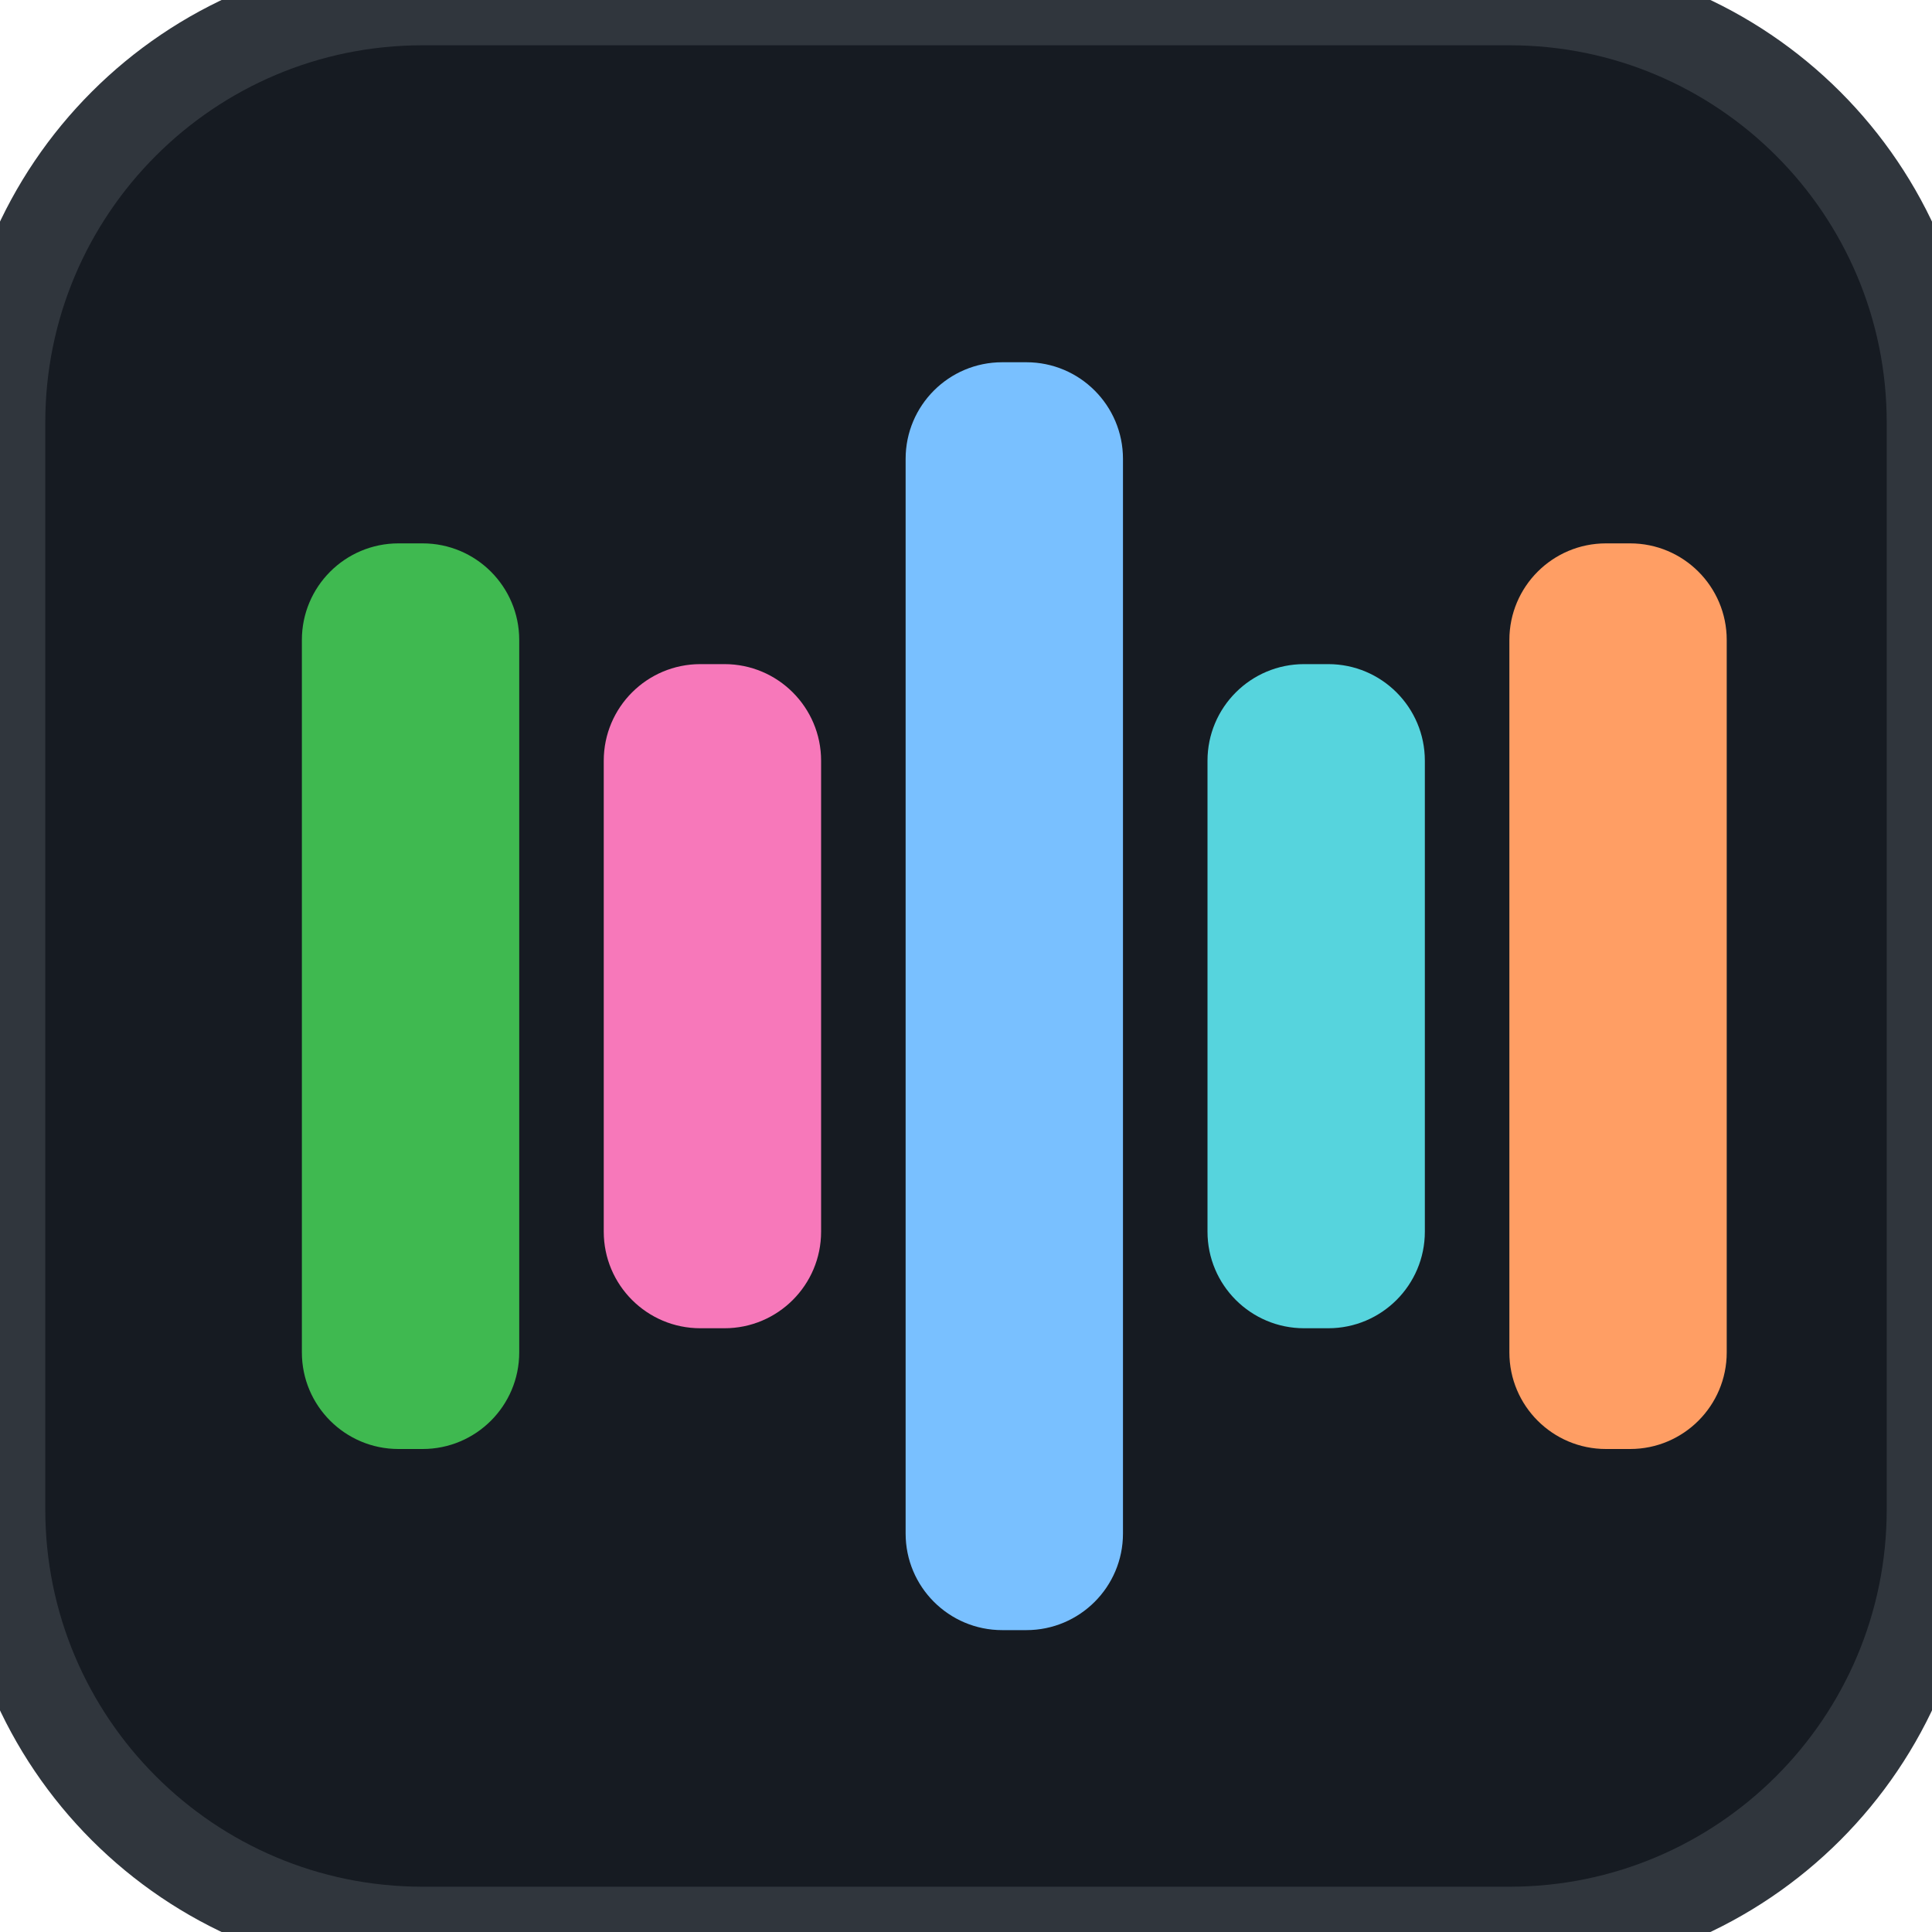
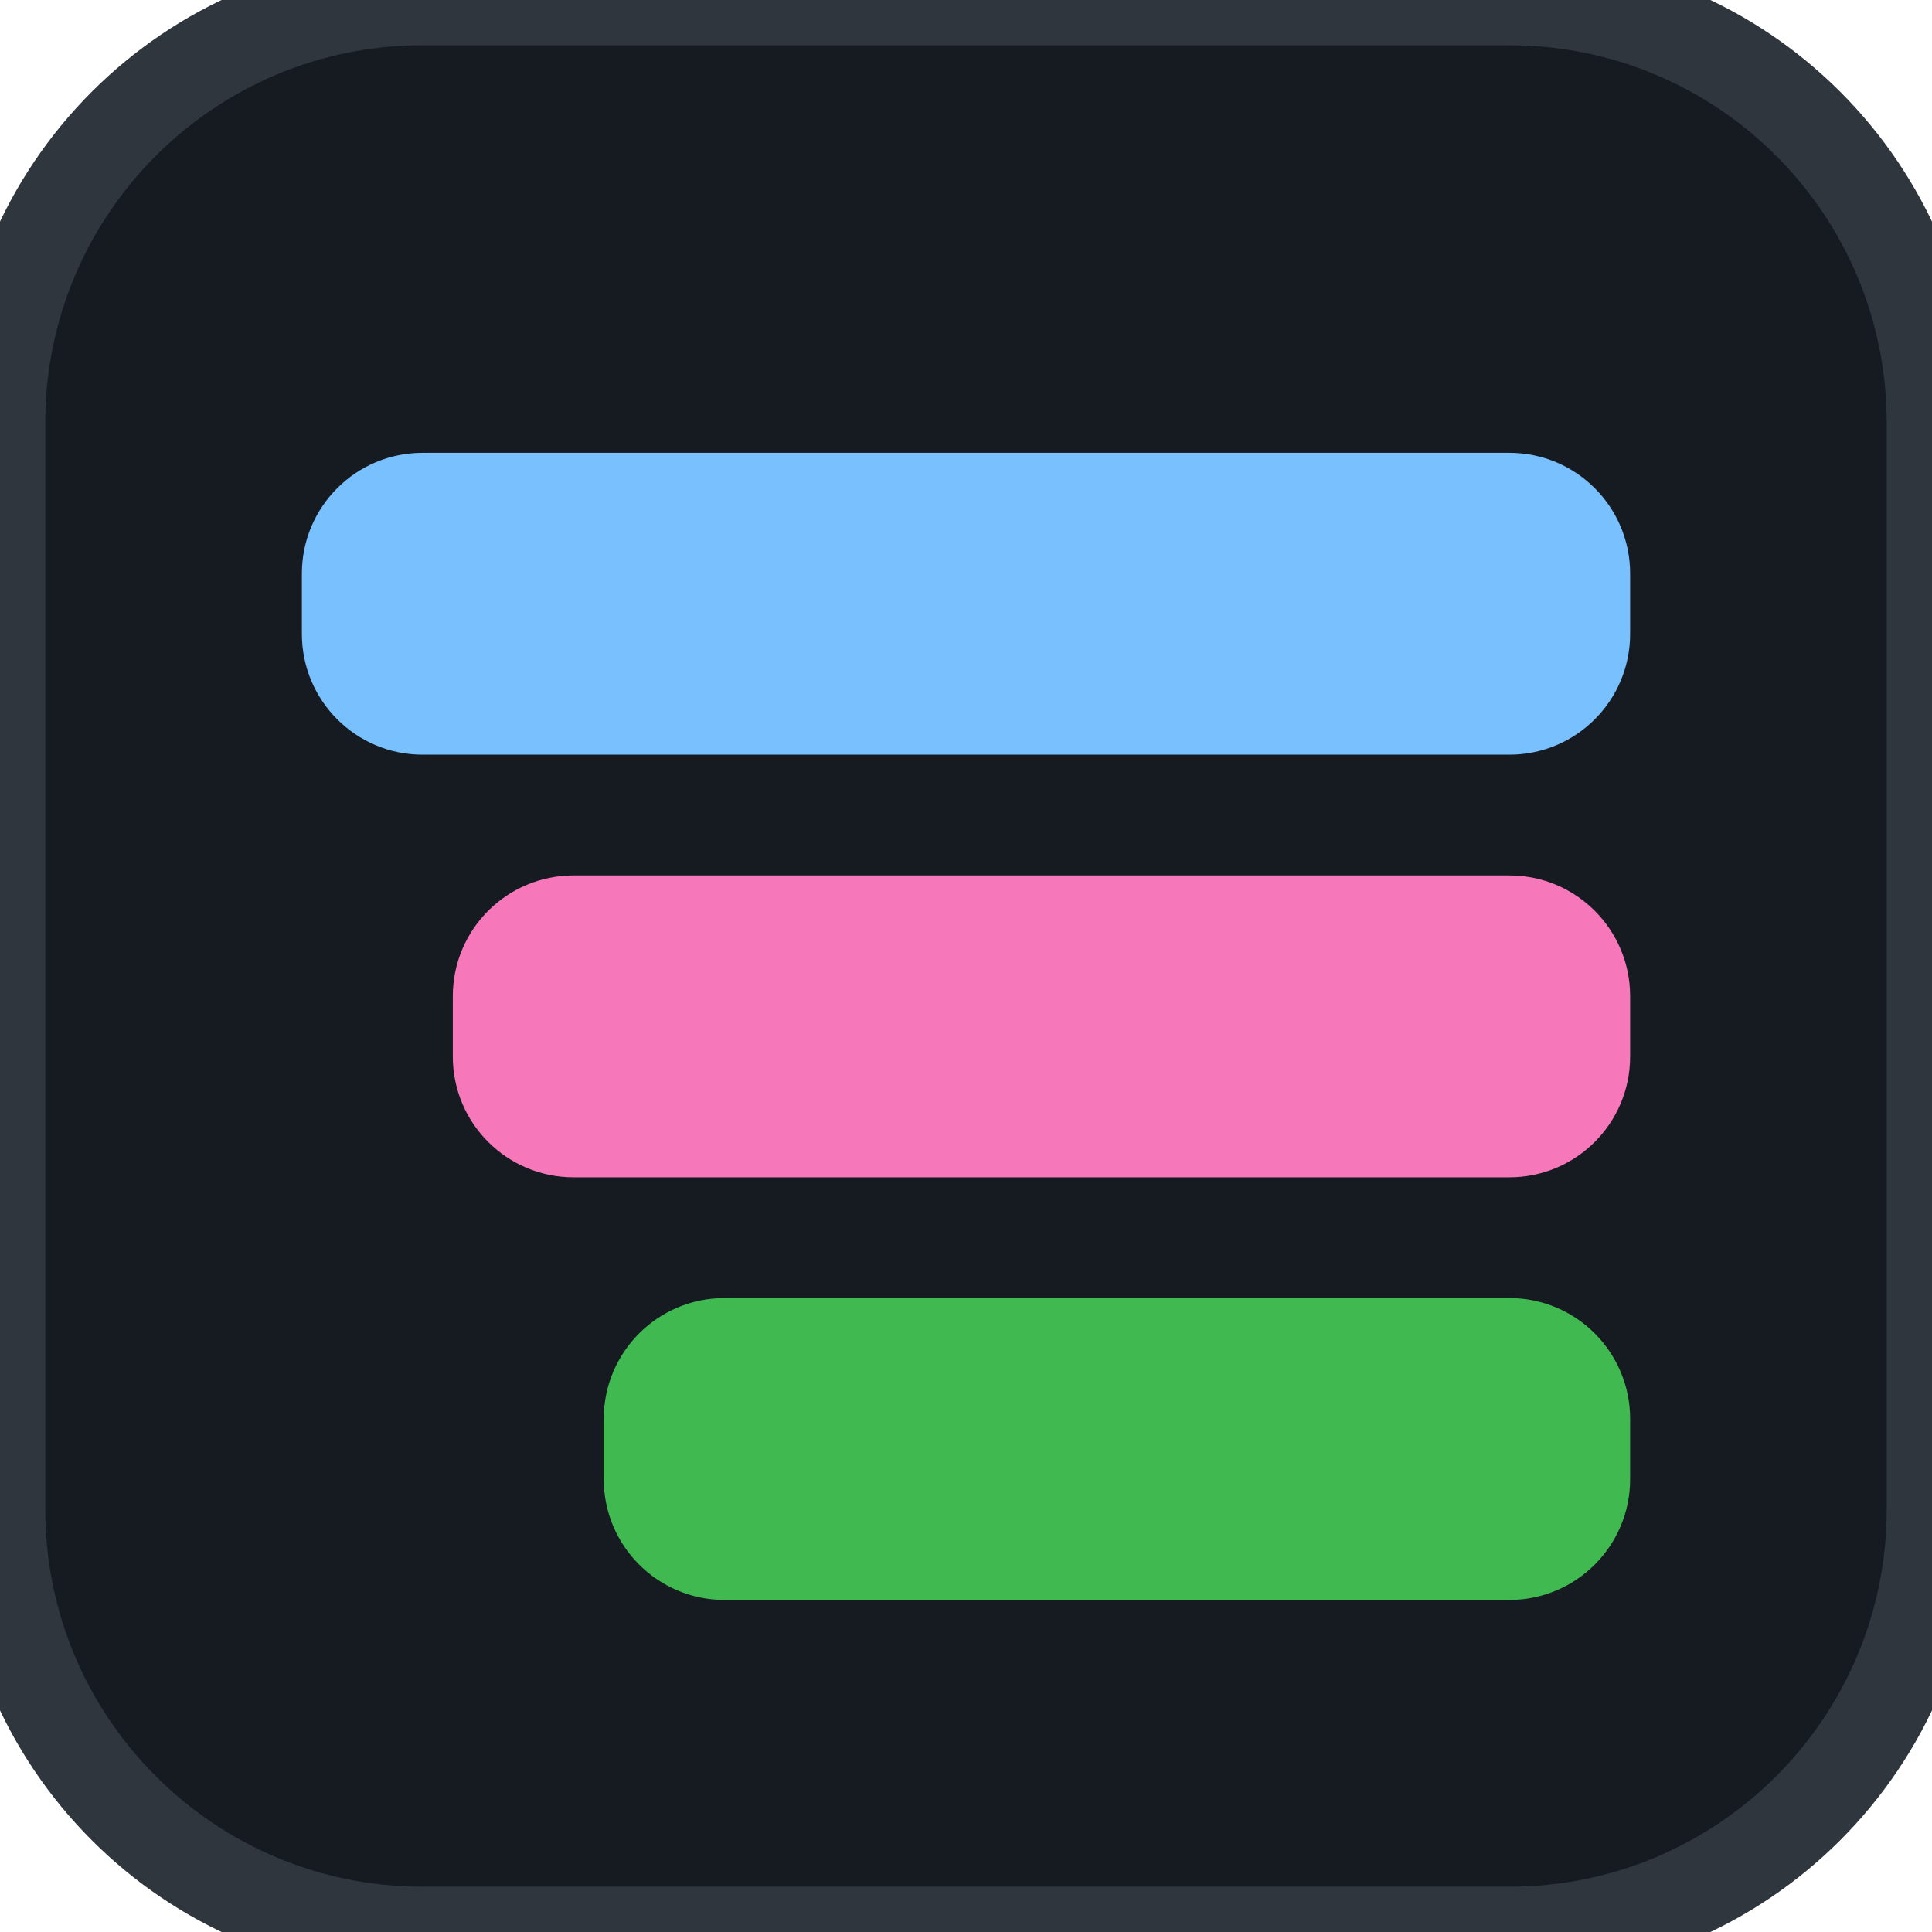
<svg xmlns="http://www.w3.org/2000/svg" viewBox="0 0 32 32">
  <rect width="32" height="32" rx="7" fill="#161b22" />
  <rect width="32" height="32" rx="7" fill="none" stroke="#30363d" stroke-width="1.5" />
-   <rect x="5" y="9" width="3.6" height="15" rx="1.6" fill="#3fb950" />
-   <rect x="10" y="11" width="3.6" height="11" rx="1.6" fill="#f778ba" />
-   <rect x="15" y="6" width="3.6" height="21" rx="1.6" fill="#79c0ff" />
-   <rect x="20" y="11" width="3.6" height="11" rx="1.6" fill="#56d4dd" />
-   <rect x="25" y="9" width="3.6" height="15" rx="1.6" fill="#ff9e64" />
+   <rect x="5" y="7.5" width="22" height="5" rx="2" fill="#79c0ff" />
+   <rect x="7.5" y="14.5" width="19.5" height="5" rx="2" fill="#f778ba" />
+   <rect x="10" y="21.5" width="17" height="5" rx="2" fill="#3fb950" />
</svg>
